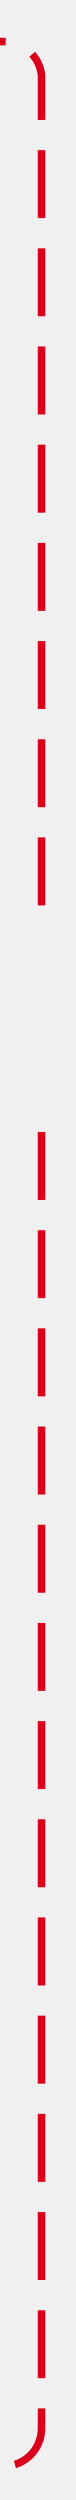
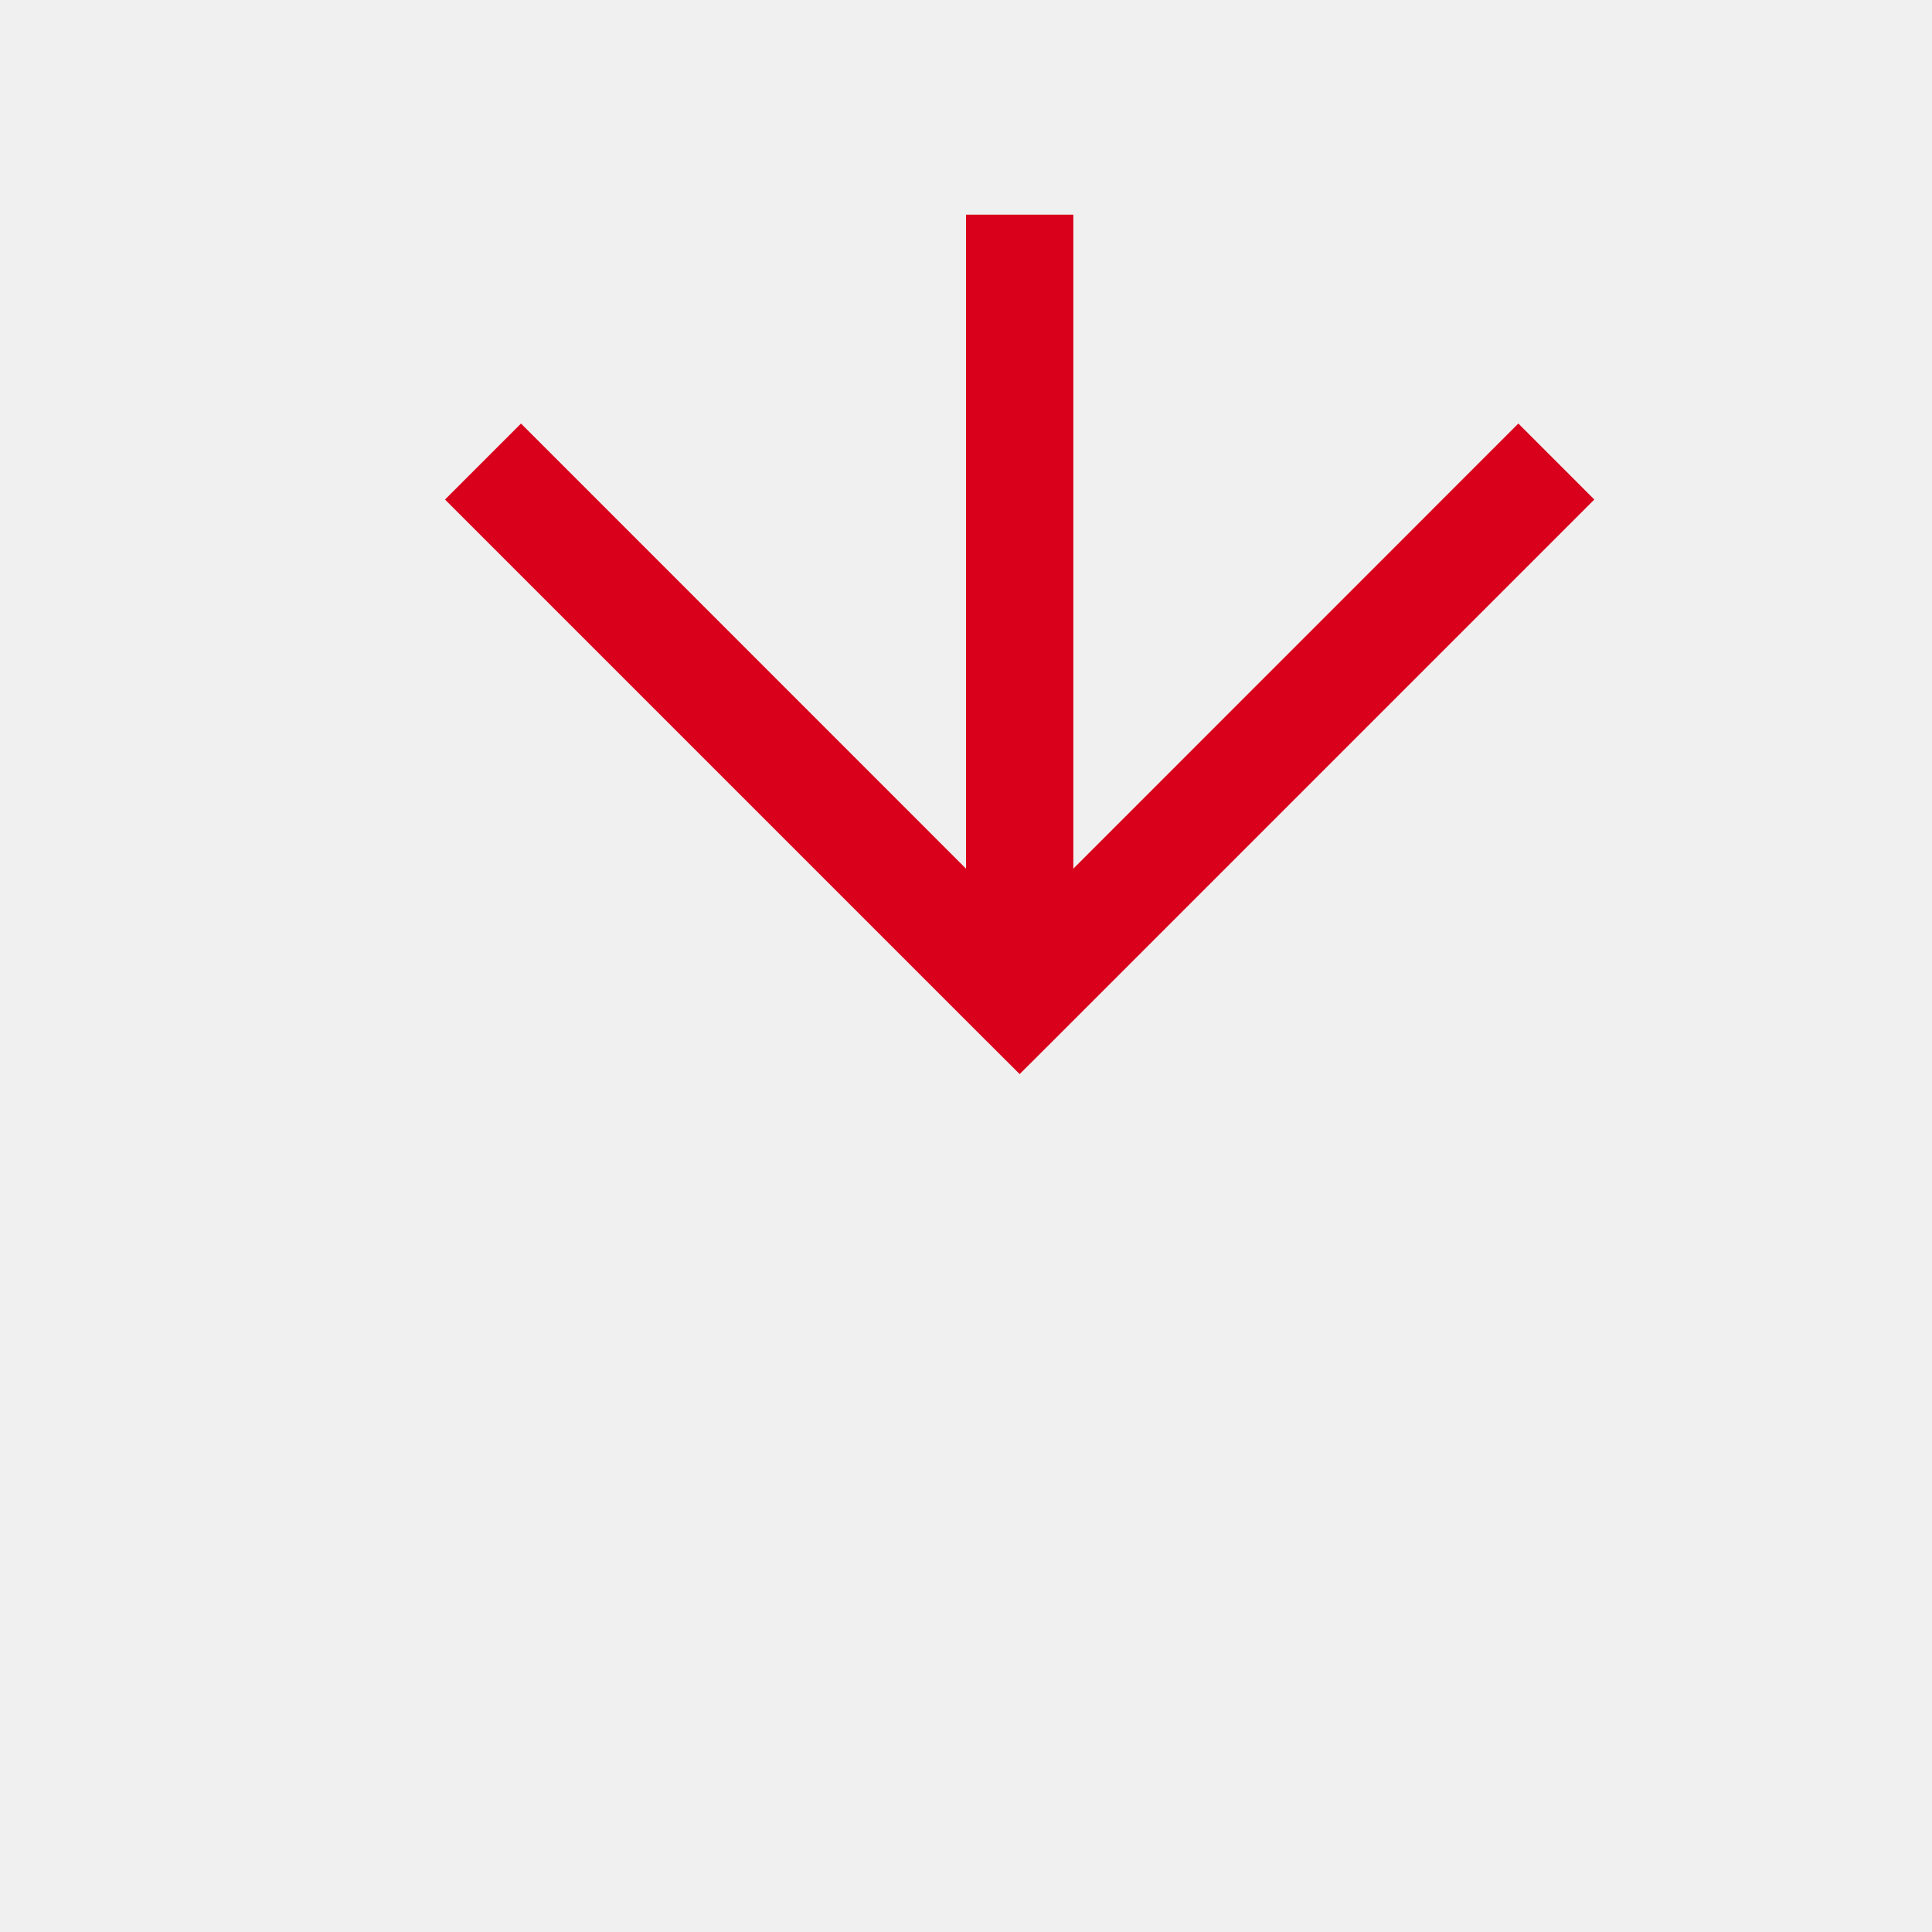
- <svg xmlns="http://www.w3.org/2000/svg" version="1.1" width="10px" height="331px" preserveAspectRatio="xMidYMin meet" viewBox="393 57  8 331">
+ <svg xmlns="http://www.w3.org/2000/svg" version="1.1" width="18px" height="18px" preserveAspectRatio="xMinYMid meet" viewBox="213 526  18 16">
  <defs>
-     <mask fill="white" id="clip39">
-       <path d="M 367.5 178  L 426.5 178  L 426.5 205  L 367.5 205  Z M 283 53  L 426.5 53  L 426.5 386  L 283 386  Z " fill-rule="evenodd" />
+     <mask fill="white" id="clip37">
+       <path d="M 199 500  L 245 500  L 245 527  L 199 527  Z M 199 491  L 245 491  L 245 544  L 199 544  Z " fill-rule="evenodd" />
    </mask>
  </defs>
-   <path d="M 355 383.5  L 392 383.5  A 5 5 0 0 0 397.5 378.5 L 397.5 67  A 5 5 0 0 0 392.5 62.5 L 293 62.5  " stroke-width="1" stroke-dasharray="9,4" stroke="#d9001b" fill="none" mask="url(#clip39)" />
-   <path d="M 298.054 67.146  L 293.407 62.5  L 298.054 57.854  L 297.346 57.146  L 292.346 62.146  L 291.993 62.5  L 292.346 62.854  L 297.346 67.854  L 298.054 67.146  Z " fill-rule="nonzero" fill="#d9001b" stroke="none" mask="url(#clip39)" />
+   <path d="M 222.5 500  L 222.5 491  M 222.5 527  L 222.5 534  " stroke-width="1" stroke-dasharray="9,4" stroke="#d9001b" fill="none" />
+   <path d="M 227.146 528.946  L 222.5 533.593  L 217.854 528.946  L 217.146 529.654  L 222.146 534.654  L 222.5 535.007  L 222.854 534.654  L 227.854 529.654  L 227.146 528.946  Z " fill-rule="nonzero" fill="#d9001b" stroke="none" mask="url(#clip37)" />
</svg>
